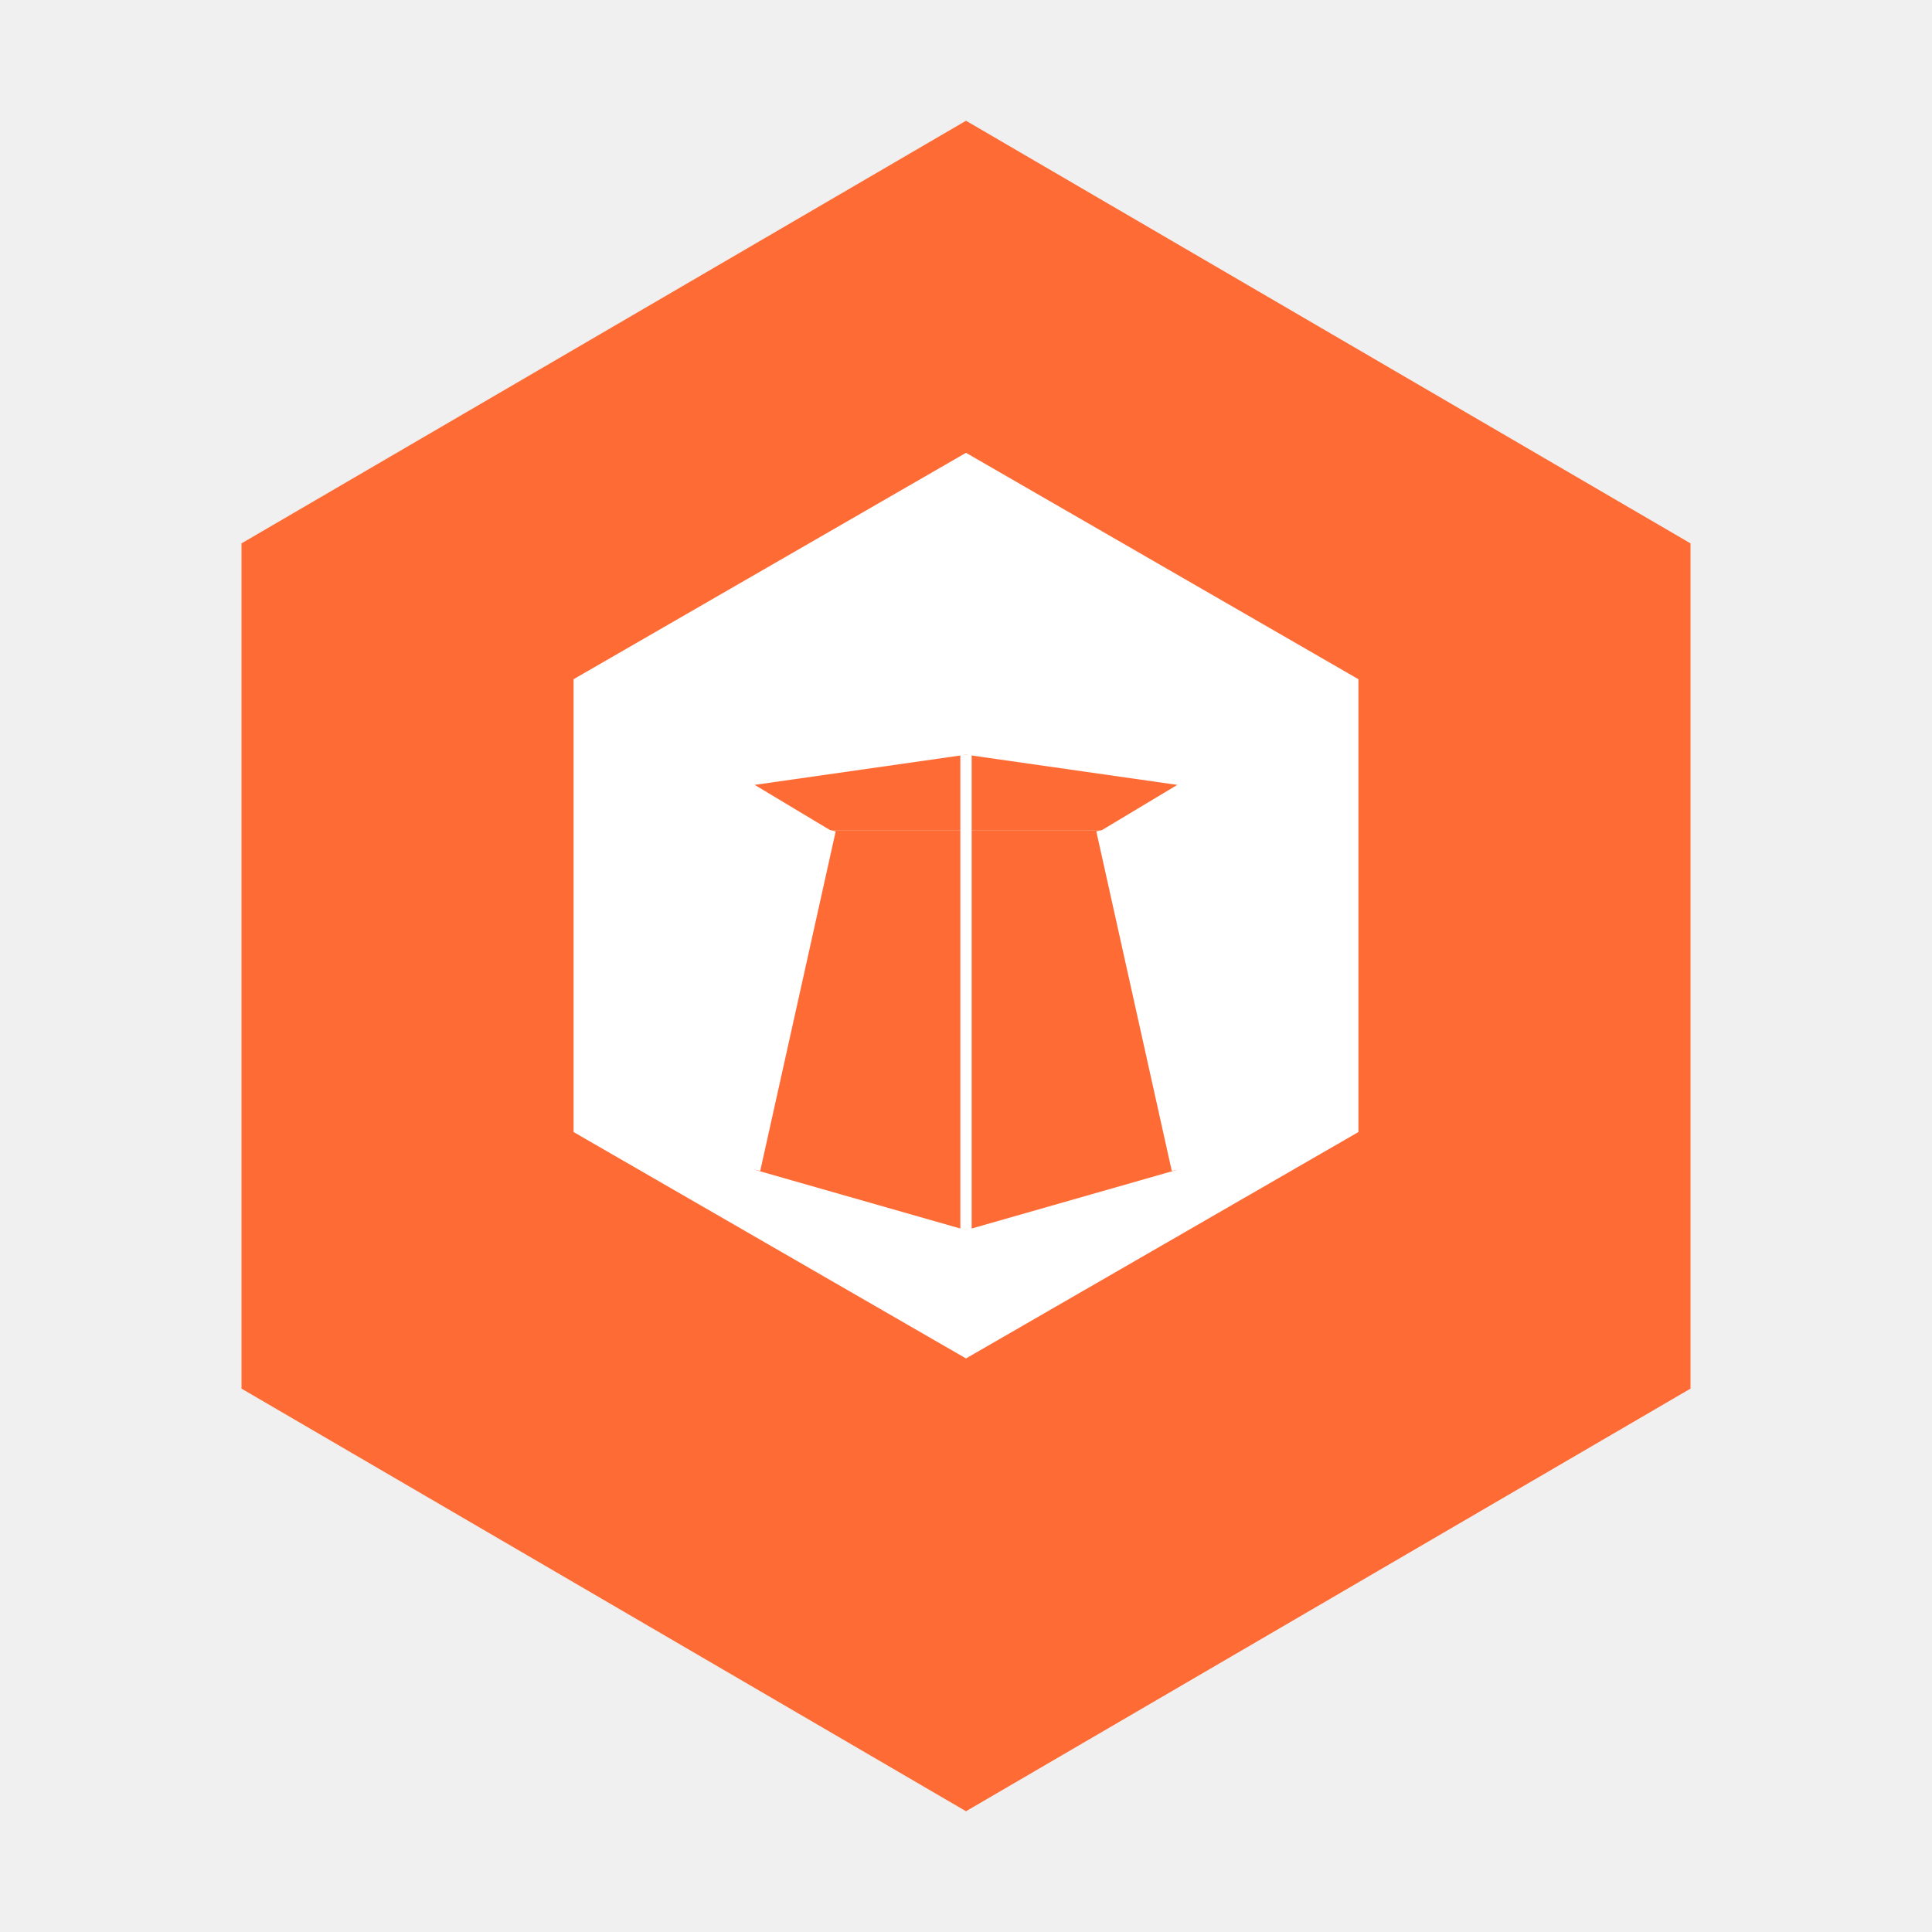
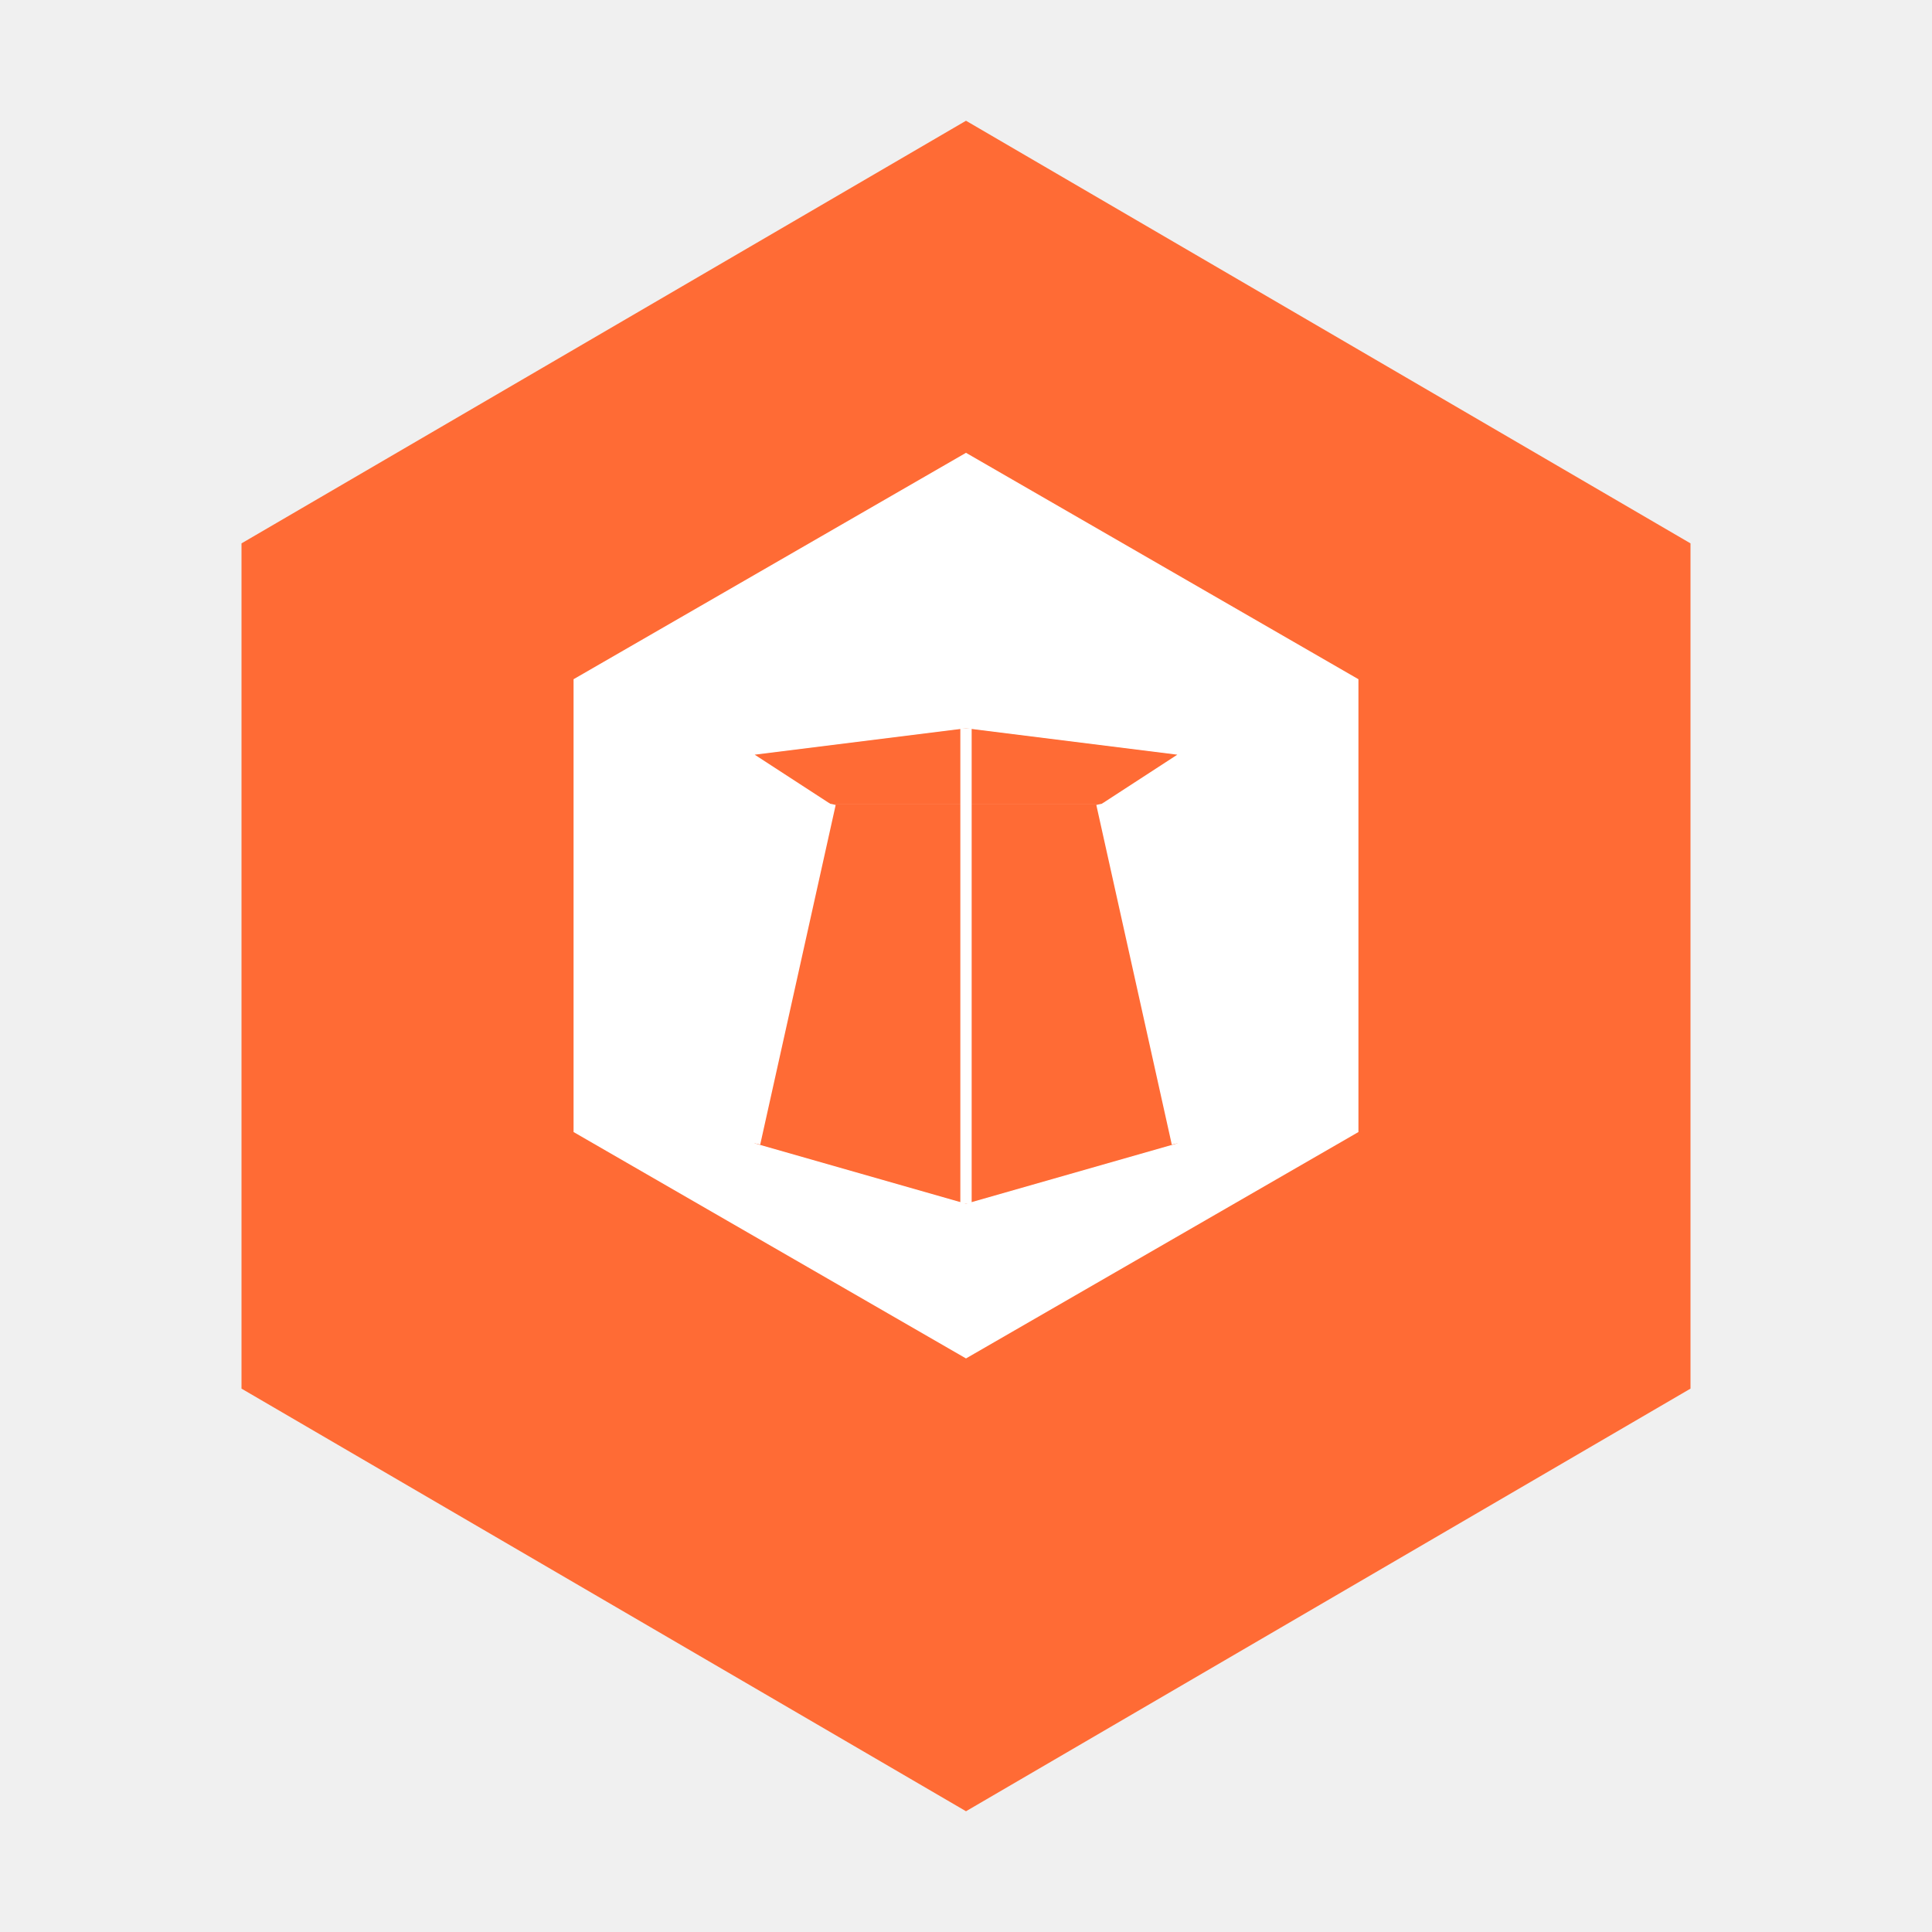
<svg xmlns="http://www.w3.org/2000/svg" width="512" height="512" viewBox="0 0 512 512" fill="none">
  <path d="M256 32L448 144V368L256 480L64 368V144L256 32Z" fill="#FF6B35" />
  <path d="M256 120L360 180V300L256 360L152 300V180L256 120Z" fill="white" />
-   <path d="M220 220L200 310L256 326L312 310L292 220Z" fill="#FF6B35" />
-   <path d="M220 220L200 208L256 200L312 208L292 220Z" fill="#FF6B35" />
-   <line x1="220" y1="220" x2="200" y2="310" stroke="white" stroke-width="3" />
-   <line x1="292" y1="220" x2="312" y2="310" stroke="white" stroke-width="3" />
-   <line x1="256" y1="200" x2="256" y2="326" stroke="white" stroke-width="3" />
+   <path d="M220 213L200 303L256 319L312 303L292 213Z" fill="#FF6B35" />
+   <path d="M220 213L200 200L256 193L312 200L292 213Z" fill="#FF6B35" />
+   <line x1="220" y1="213" x2="200" y2="303" stroke="white" stroke-width="3" />
+   <line x1="292" y1="213" x2="312" y2="303" stroke="white" stroke-width="3" />
+   <line x1="256" y1="193" x2="256" y2="319" stroke="white" stroke-width="3" />
</svg>
